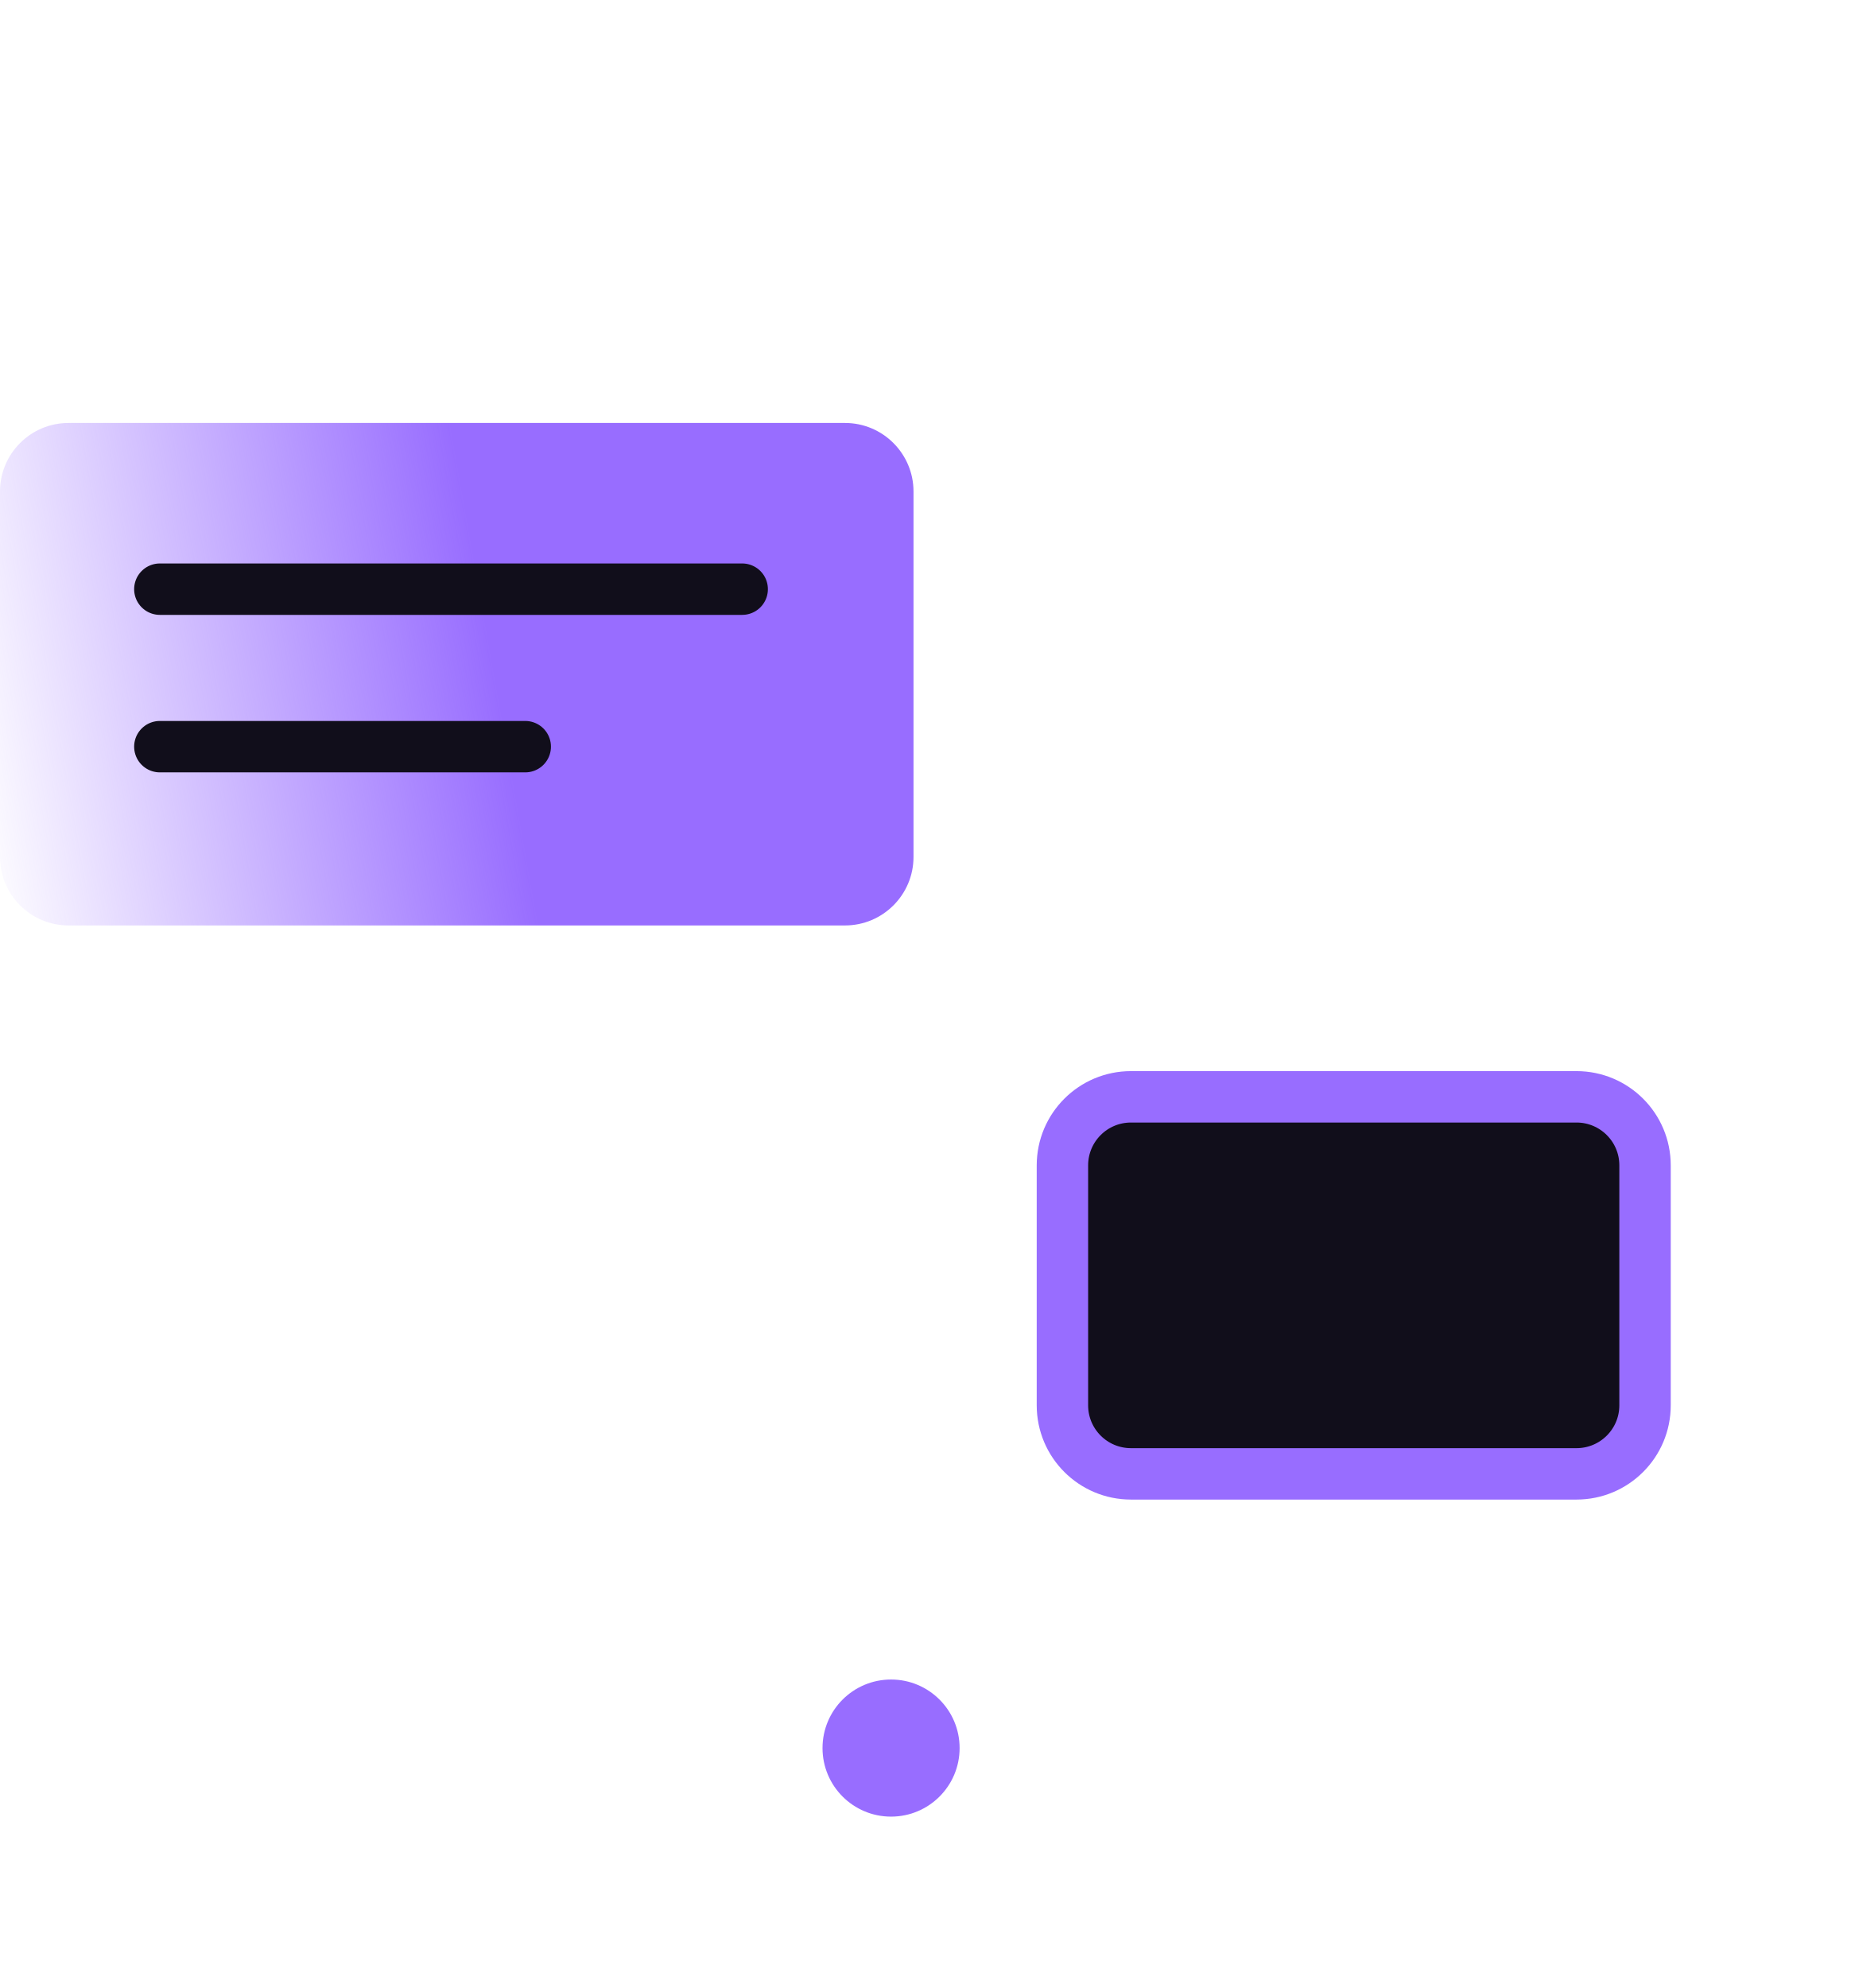
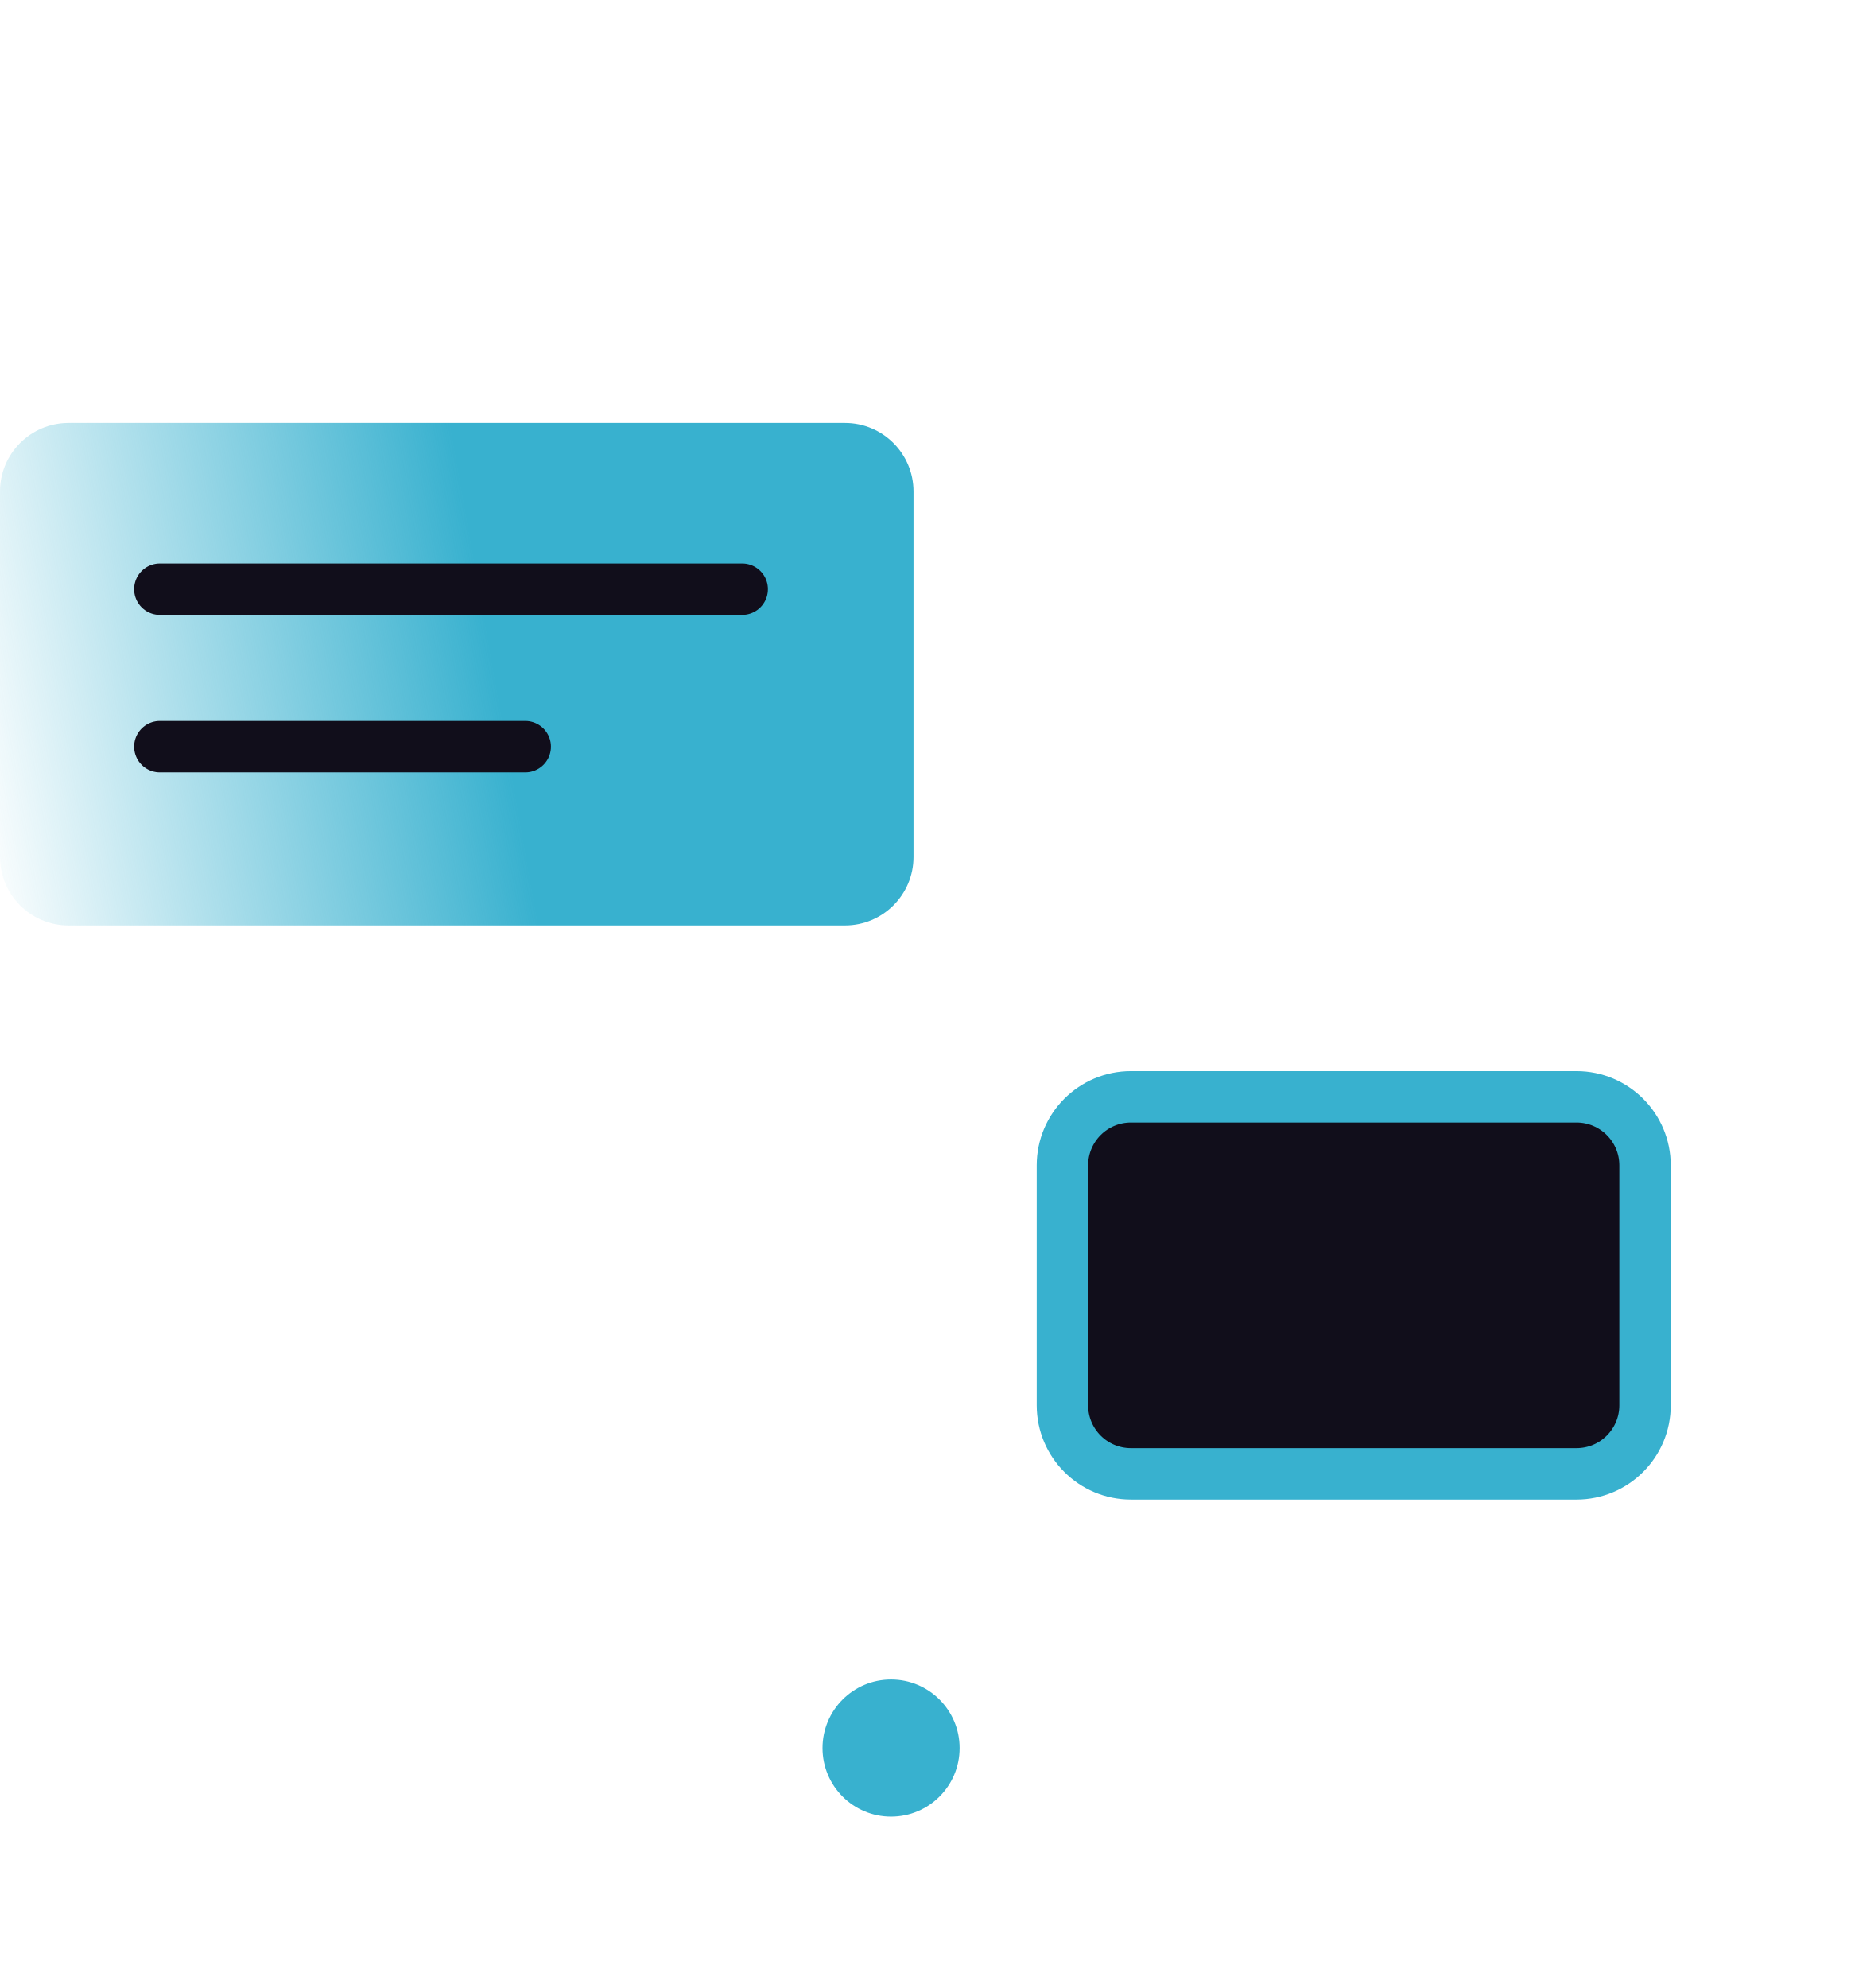
<svg xmlns="http://www.w3.org/2000/svg" width="54" height="58" viewBox="0 0 54 58" fill="none">
  <path d="M39 1H13C10.239 1 8 3.239 8 6V52C8 54.761 10.239 57 13 57H39C41.761 57 44 54.761 44 52V6C44 3.239 41.761 1 39 1Z" stroke="url(#paint0_linear_2452_76)" stroke-width="1.5" stroke-linecap="round" stroke-linejoin="round" />
-   <path d="M26 53C27.105 53 28 52.105 28 51C28 49.895 27.105 49 26 49C24.895 49 24 49.895 24 51C24 52.105 24.895 53 26 53Z" fill="#986DFF" />
+   <path d="M26 53C27.105 53 28 52.105 28 51C28 49.895 27.105 49 26 49C24.895 49 24 49.895 24 51C24 52.105 24.895 53 26 53Z" fill="#38b1cf" />
  <path d="M24.655 12.34H2C0.895 12.34 0 13.236 0 14.34V25C0 26.105 0.895 27 2 27H24.655C25.759 27 26.655 26.105 26.655 25V14.34C26.655 13.236 25.759 12.34 24.655 12.34Z" fill="url(#paint1_linear_2452_76)" />
  <path d="M4.664 17.189H21.656" stroke="#110E1B" stroke-width="1.5" stroke-linecap="round" />
  <path d="M4.664 21.784H15.326" stroke="#110E1B" stroke-width="1.5" stroke-linecap="round" />
  <path d="M24 5H29" stroke="url(#paint2_linear_2452_76)" stroke-width="1.2" stroke-linecap="round" stroke-linejoin="round" />
-   <path d="M46 32H33C31.895 32 31 32.895 31 34V41C31 42.105 31.895 43 33 43H46C47.105 43 48 42.105 48 41V34C48 32.895 47.105 32 46 32Z" fill="#110E1B" stroke="#986DFF" stroke-width="1.5" stroke-linecap="round" />
+   <path d="M46 32H33C31.895 32 31 32.895 31 34V41C31 42.105 31.895 43 33 43H46C47.105 43 48 42.105 48 41V34C48 32.895 47.105 32 46 32Z" fill="#110E1B" stroke="#38b1cf" stroke-width="1.5" stroke-linecap="round" />
  <defs>
    <linearGradient id="paint0_linear_2452_76" x1="3.235" y1="-13.467" x2="24.671" y2="63.031" gradientUnits="userSpaceOnUse">
      <stop stop-color="white" />
      <stop offset="1" stop-color="white" stop-opacity="0" />
    </linearGradient>
    <linearGradient id="paint1_linear_2452_76" x1="13.787" y1="15.971" x2="-1.754" y2="18.703" gradientUnits="userSpaceOnUse">
-       <stop stop-color="#986DFF" />
-       <stop offset="1" stop-color="#986DFF" stop-opacity="0" />
+       <stop stop-color="#38b1cf" />
+       <stop offset="1" stop-color="#38b1cf" stop-opacity="0" />
    </linearGradient>
    <linearGradient id="paint2_linear_2452_76" x1="-nan" y1="-nan" x2="-nan" y2="-nan" gradientUnits="userSpaceOnUse">
      <stop stop-color="white" />
      <stop offset="1" stop-color="white" stop-opacity="0" />
    </linearGradient>
  </defs>
</svg>
